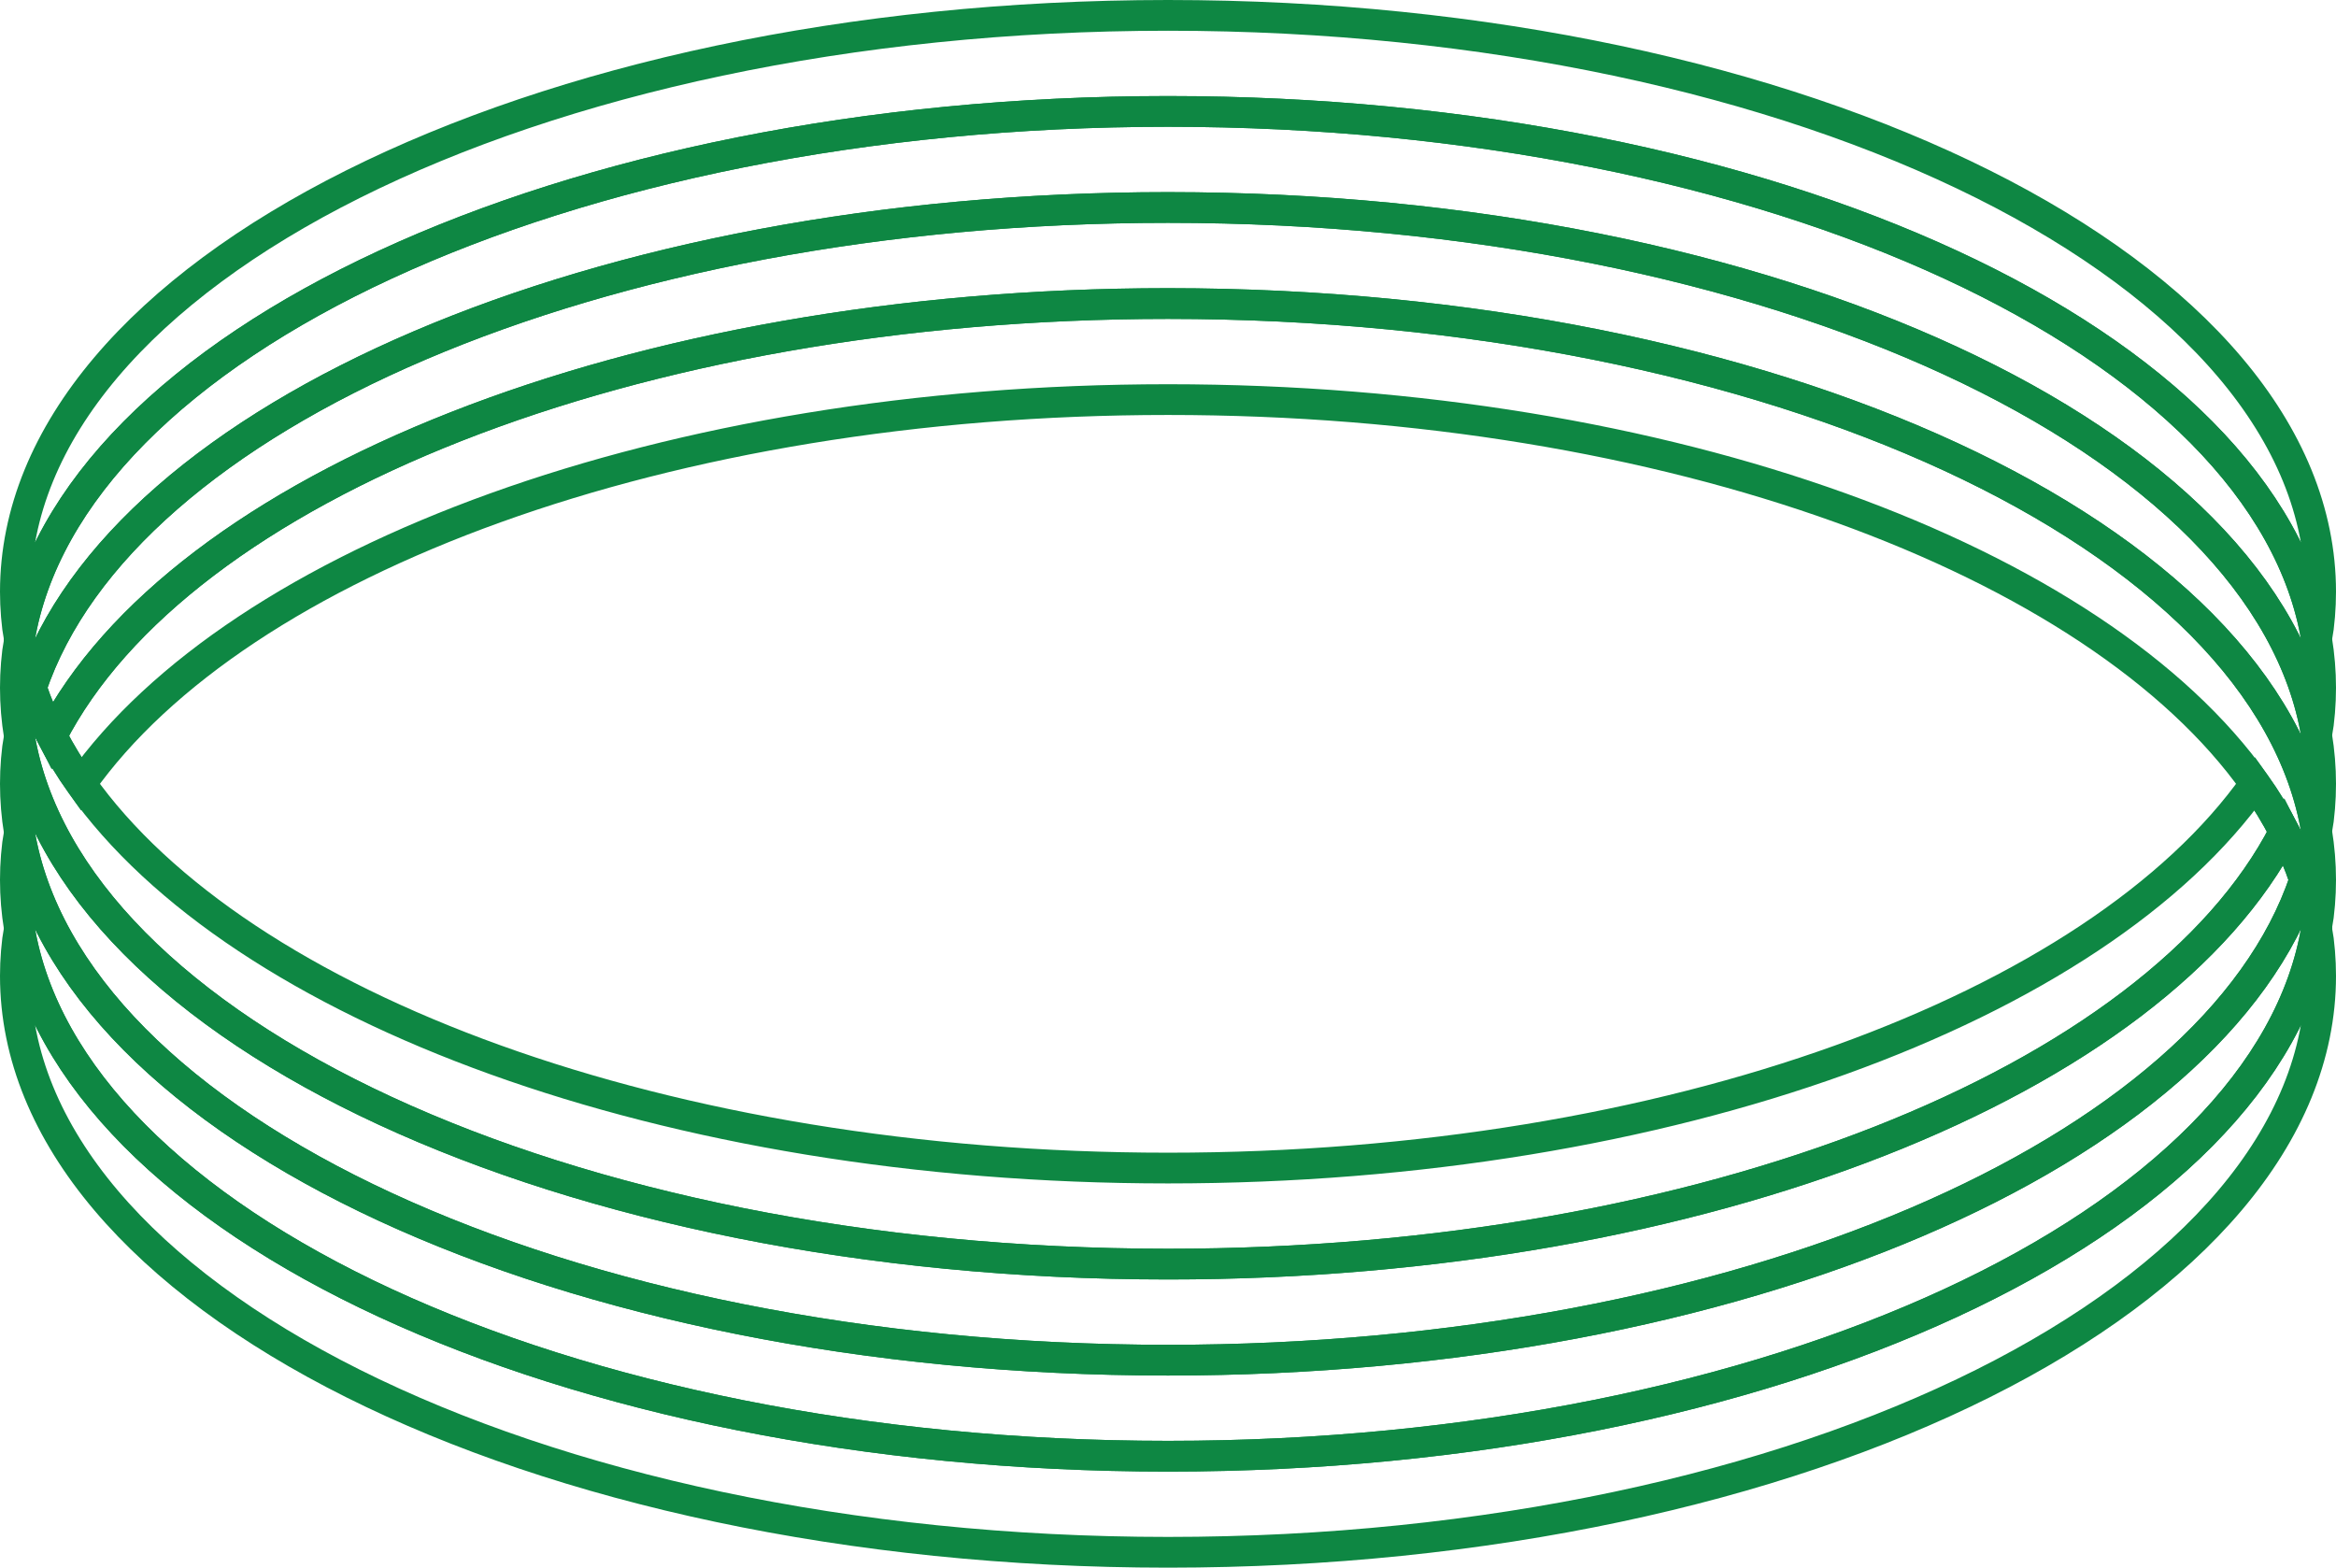
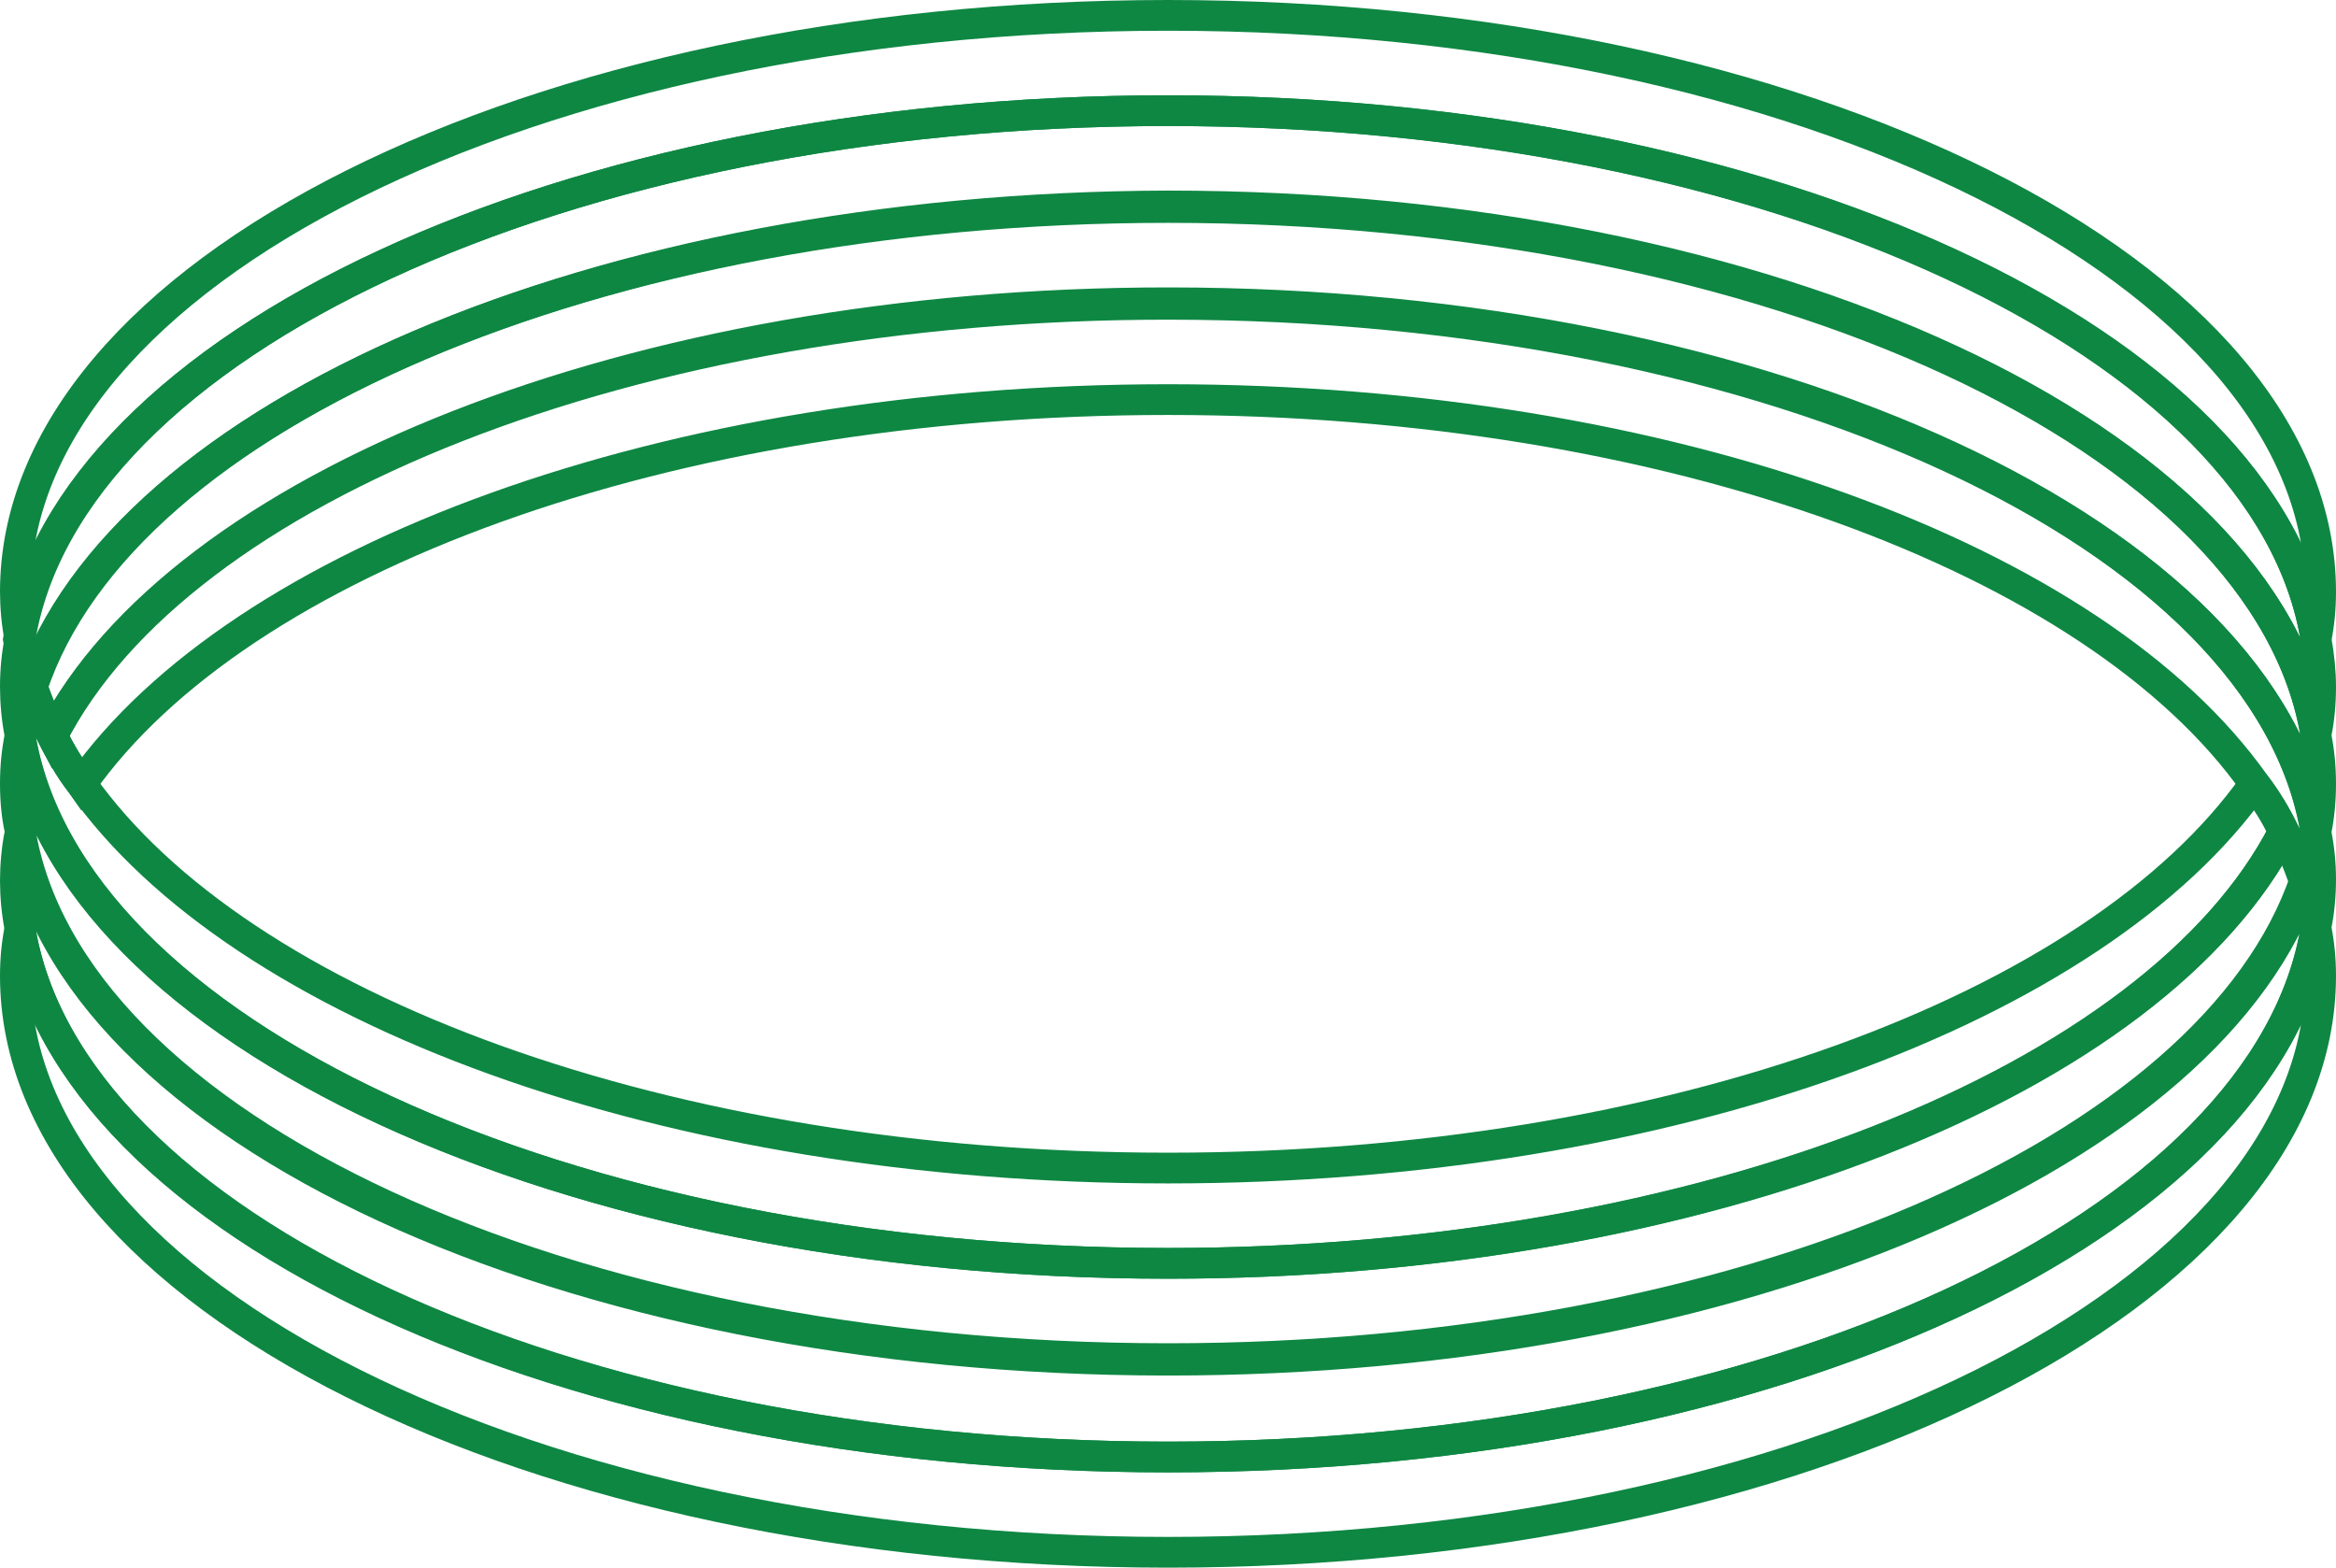
- <svg xmlns="http://www.w3.org/2000/svg" viewBox="0 0 152 101.999">
-   <path d="M148.638,54.124C140.311,70.3,110.947,82.249,76,82.249c-39.315,0-71.567-15.126-74.744-34.374a19.2,19.2,0,0,1,0-6.249,20.125,20.125,0,0,0,.781,3.121v0a22.572,22.572,0,0,0,1.325,3.126A25.953,25.953,0,0,0,5.268,51C15.563,65.565,43.345,76,76,76s60.437-10.435,70.732-25A25.865,25.865,0,0,1,148.638,54.124Z" fill="none" stroke="#0e8743" stroke-miterlimit="10" stroke-width="2" />
-   <path d="M149.963,57.25v0C144.01,74.986,113.161,88.5,76,88.5,36.683,88.5,4.432,73.372,1.256,54.124a19.2,19.2,0,0,1,0-6.249C4.433,67.123,36.685,82.249,76,82.249c34.947,0,64.311-11.95,72.638-28.125A22.572,22.572,0,0,1,149.963,57.25Z" fill="none" stroke="#0e8743" stroke-miterlimit="10" stroke-width="2" />
-   <path d="M150.744,60.373v0C147.567,79.624,115.315,94.75,76,94.75S4.432,79.622,1.256,60.375a19.208,19.208,0,0,1,0-6.251C4.432,73.372,36.683,88.5,76,88.5c37.161,0,68.01-13.514,73.963-31.248A20.153,20.153,0,0,1,150.744,60.373Z" fill="none" stroke="#0e8743" stroke-miterlimit="10" stroke-width="2" />
-   <path d="M151,63.5c0,20.71-33.579,37.5-75,37.5S1,84.209,1,63.5a19.27,19.27,0,0,1,.256-3.124C4.432,79.622,36.683,94.75,76,94.75s71.567-15.126,74.744-34.374A19.249,19.249,0,0,1,151,63.5Z" fill="none" stroke="#0e8743" stroke-miterlimit="10" stroke-width="2" />
-   <path d="M151,57.25a19.249,19.249,0,0,1-.256,3.123,20.153,20.153,0,0,0-.781-3.121v0a22.572,22.572,0,0,0-1.325-3.126A25.865,25.865,0,0,0,146.732,51C136.437,36.434,108.655,26,76,26S15.563,36.434,5.268,51a25.953,25.953,0,0,1-1.906-3.125C11.689,31.7,41.053,19.75,76,19.75c39.315,0,71.567,15.126,74.744,34.374A19.3,19.3,0,0,1,151,57.25Z" fill="none" stroke="#0e8743" stroke-miterlimit="10" stroke-width="2" />
-   <path d="M151,51a19.261,19.261,0,0,1-.256,3.124C147.567,34.876,115.315,19.75,76,19.75c-34.947,0-64.311,11.95-72.638,28.125a22.572,22.572,0,0,1-1.325-3.126v0C7.99,27.013,38.839,13.5,76,13.5c39.317,0,71.568,15.127,74.744,34.375A19.282,19.282,0,0,1,151,51Z" fill="none" stroke="#0e8743" stroke-miterlimit="10" stroke-width="2" />
-   <path d="M151,44.749a19.3,19.3,0,0,1-.256,3.126C147.568,28.627,115.317,13.5,76,13.5,38.839,13.5,7.99,27.013,2.037,44.747a20.125,20.125,0,0,1-.781-3.121v0C4.433,22.375,36.685,7.249,76,7.249s71.568,15.128,74.744,34.376A19.261,19.261,0,0,1,151,44.749Z" fill="none" stroke="#0e8743" stroke-miterlimit="10" stroke-width="2" />
-   <path d="M151,38.5a19.292,19.292,0,0,1-.256,3.125C147.568,22.377,115.317,7.249,76,7.249S4.433,22.375,1.256,41.623A19.249,19.249,0,0,1,1,38.5C1,17.79,34.579,1,76,1S151,17.79,151,38.5Z" fill="none" stroke="#0e8743" stroke-miterlimit="10" stroke-width="2" />
+ <svg xmlns="http://www.w3.org/2000/svg" version="1.1" id="Layer_1" x="0px" y="0px" viewBox="0 0 152 102" style="enable-background:new 0 0 152 102;" xml:space="preserve">
+   <style type="text/css">
+ 	.st0{fill:#0E8743;}
+ 	.st1{fill:none;stroke:#0E8743;stroke-width:2;stroke-miterlimit:10;}
+ 	.st2{fill:none;stroke:#0E8743;stroke-width:4;stroke-miterlimit:10;}
+ 	.st3{fill:none;stroke:#0E8743;stroke-miterlimit:10;}
+ </style>
+   <g id="XMLID_5961_">
+     <g id="XMLID_5971_">
+       <path id="XMLID_2835_" class="st1" d="M148.6,54.1c-8.3,16.2-37.7,28.1-72.6,28.1c-39.3,0-71.6-15.1-74.7-34.4    c-0.2-1-0.3-2.1-0.3-3.1c0-1.1,0.1-2.1,0.3-3.1c0.2,1.1,0.4,2.1,0.8,3.1v0c0.4,1.1,0.8,2.1,1.3,3.1C3.9,48.9,4.5,50,5.3,51    C15.6,65.6,43.3,76,76,76s60.4-10.4,70.7-25C147.5,52,148.1,53.1,148.6,54.1z" />
+       <path id="XMLID_2839_" class="st1" d="M150,57.2L150,57.2c-6,17.7-36.8,31.2-74,31.2c-39.3,0-71.6-15.1-74.7-34.4    C1.1,53.1,1,52.1,1,51c0-1.1,0.1-2.1,0.3-3.1C4.4,67.1,36.7,82.2,76,82.2c34.9,0,64.3-12,72.6-28.1    C149.2,55.2,149.6,56.2,150,57.2z" />
+       <path id="XMLID_2841_" class="st1" d="M150.7,60.4C150.7,60.4,150.7,60.4,150.7,60.4c-3.2,19.3-35.4,34.4-74.7,34.4    c-39.3,0-71.6-15.1-74.7-34.4c-0.2-1-0.3-2.1-0.3-3.1s0.1-2.1,0.3-3.1C4.4,73.4,36.7,88.5,76,88.5c37.2,0,68-13.5,74-31.2    C150.3,58.3,150.6,59.3,150.7,60.4z" />
+       <path id="XMLID_2840_" class="st1" d="M151,63.5c0,20.7-33.6,37.5-75,37.5S1,84.2,1,63.5c0-1.1,0.1-2.1,0.3-3.1    C4.4,79.6,36.7,94.8,76,94.8c39.3,0,71.6-15.1,74.7-34.4C150.9,61.4,151,62.4,151,63.5z" />
+     </g>
+     <g id="XMLID_5962_">
+       <path id="XMLID_2836_" class="st1" d="M151,57.2c0,1.1-0.1,2.1-0.3,3.1c-0.2-1.1-0.4-2.1-0.8-3.1v0c-0.4-1.1-0.8-2.1-1.3-3.1    c-0.5-1.1-1.2-2.1-1.9-3.1C136.4,36.4,108.7,26,76,26S15.6,36.4,5.3,51c-0.7-1-1.4-2.1-1.9-3.1C11.7,31.7,41.1,19.8,76,19.8    c39.3,0,71.6,15.1,74.7,34.4C150.9,55.2,151,56.2,151,57.2z" />
+       <path id="XMLID_2830_" class="st1" d="M151,51c0,1.1-0.1,2.1-0.3,3.1c-3.2-19.2-35.4-34.4-74.7-34.4c-34.9,0-64.3,12-72.6,28.1    c-0.5-1-1-2.1-1.3-3.1v0C8,27,38.8,13.5,76,13.5c39.3,0,71.6,15.1,74.7,34.4C150.9,48.9,151,49.9,151,51z" />
+       <path id="XMLID_2829_" class="st1" d="M151,44.7c0,1.1-0.1,2.1-0.3,3.1c-3.2-19.2-35.4-34.4-74.7-34.4C38.8,13.5,8,27,2,44.7    c-0.3-1-0.6-2.1-0.8-3.1c0,0,0,0,0,0C4.4,22.4,36.7,7.2,76,7.2c39.3,0,71.6,15.1,74.7,34.4C150.9,42.7,151,43.7,151,44.7z" />
+       <path id="XMLID_2813_" class="st1" d="M151,38.5c0,1.1-0.1,2.1-0.3,3.1C147.6,22.4,115.3,7.2,76,7.2C36.7,7.2,4.4,22.4,1.3,41.6    c-0.2-1-0.3-2.1-0.3-3.1C1,17.8,34.6,1,76,1S151,17.8,151,38.5z" />
+     </g>
+   </g>
</svg>
